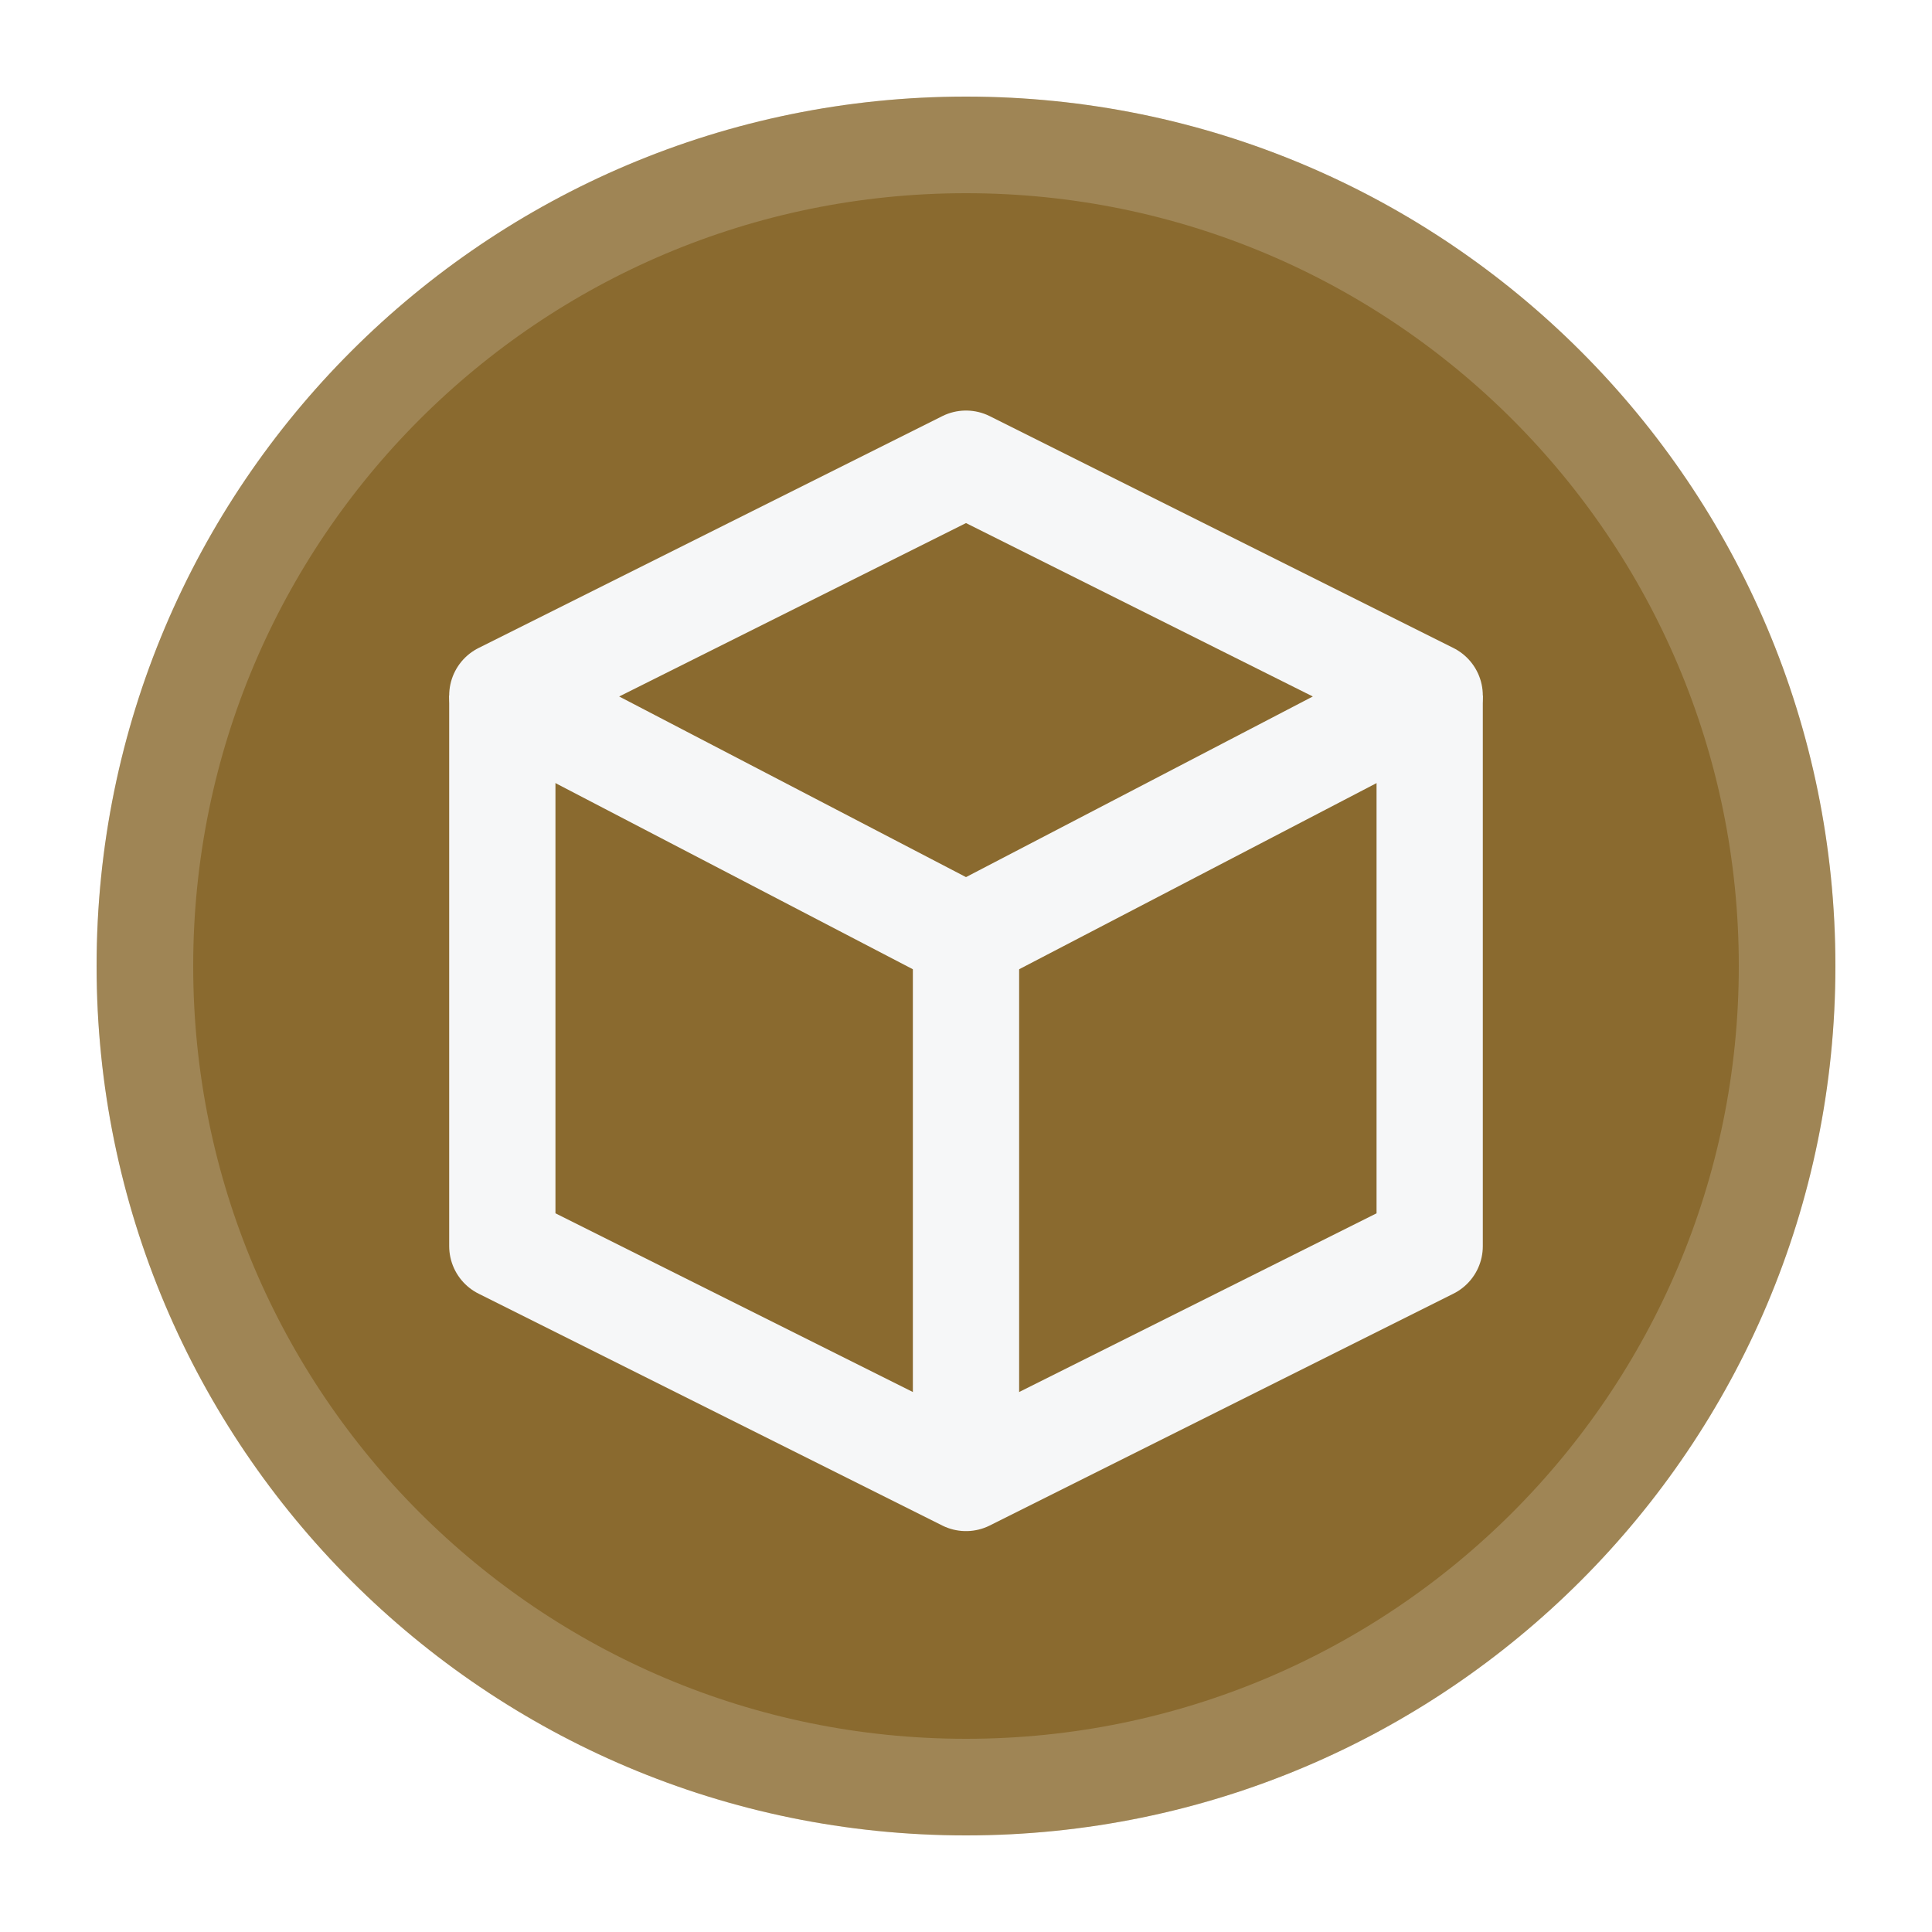
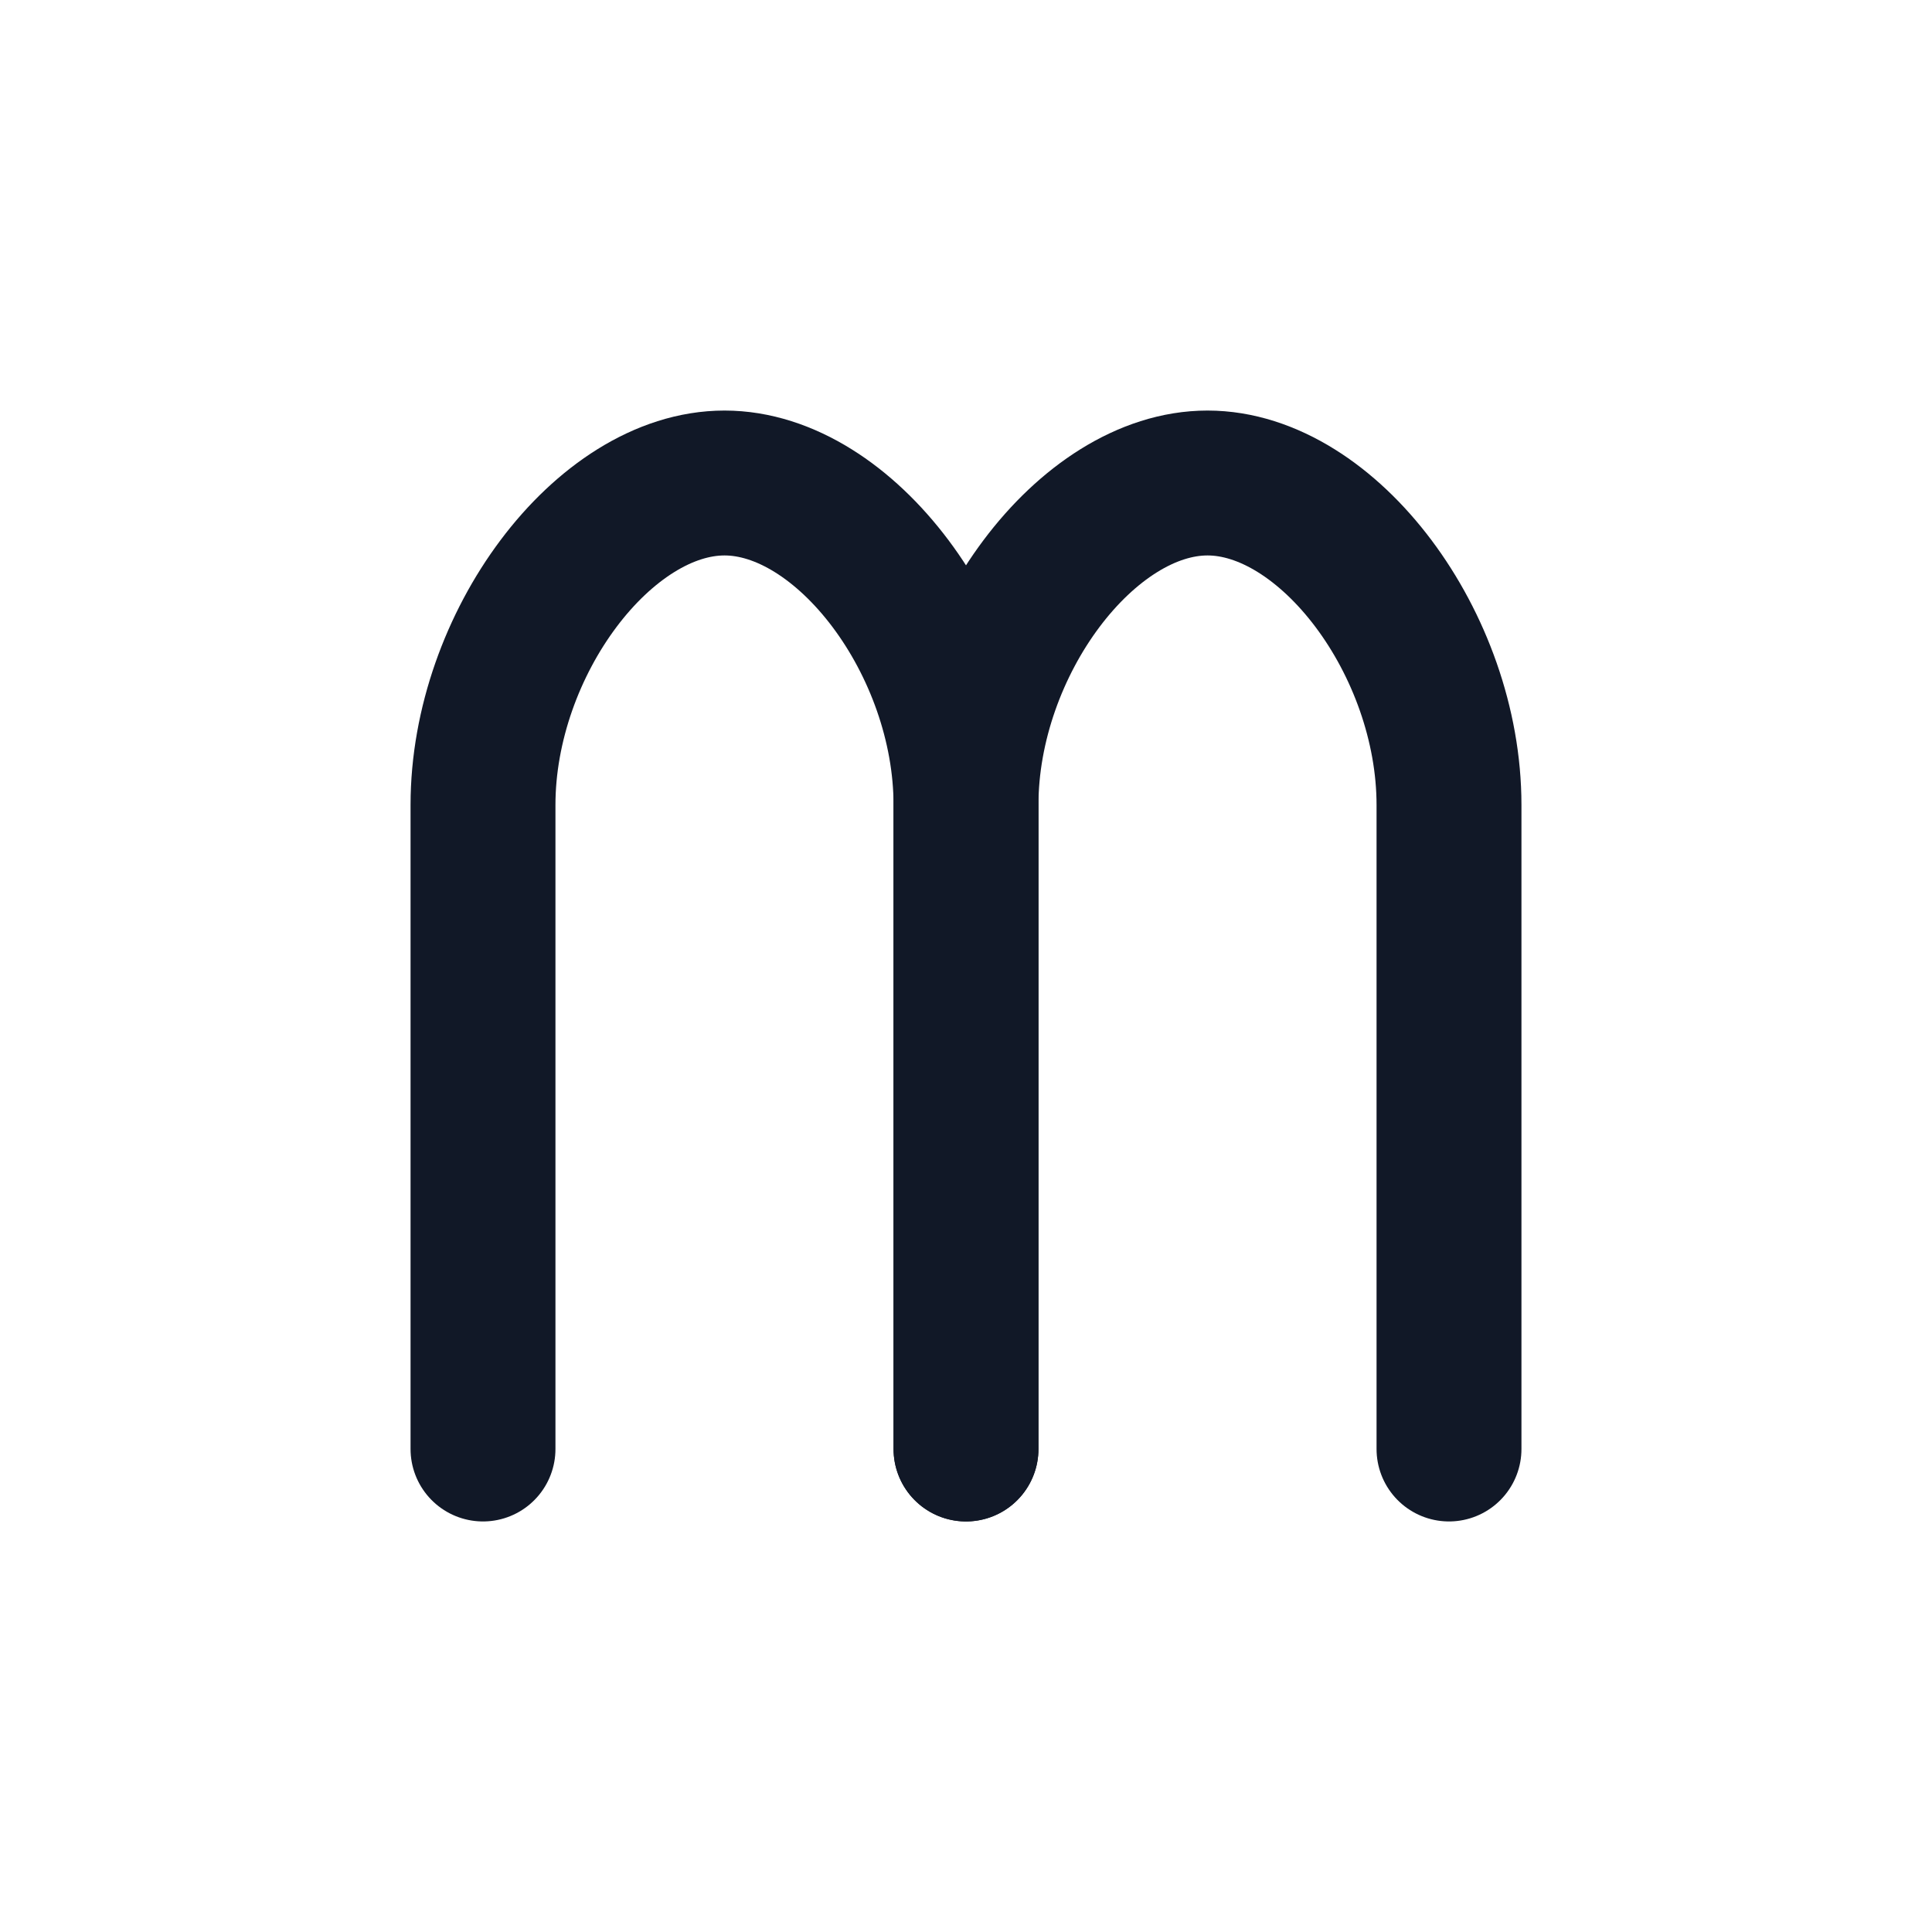
- <svg xmlns="http://www.w3.org/2000/svg" width="20" height="20" viewBox="0 0 20 20" role="img" aria-hidden="true">
-   <circle cx="10" cy="10" r="9" fill="#8A6A2F" />
-   <circle cx="10" cy="10" r="8.5" fill="none" stroke="rgba(255,255,255,.18)" stroke-width="1" />
-   <path d="M5.2 7.2 10 4.8l4.8 2.4L10 9.7z" fill="none" stroke="#F6F7F8" stroke-width="1.1" stroke-linejoin="round" />
-   <path d="M5.2 7.2v5.7L10 15.3l4.8-2.4V7.2" fill="none" stroke="#F6F7F8" stroke-width="1.1" stroke-linejoin="round" />
-   <path d="M10 9.7v5.6" stroke="#F6F7F8" stroke-width="1.1" />
+ <svg xmlns="http://www.w3.org/2000/svg" width="24" height="24" viewBox="0 0 24 24" fill="none" stroke="#111827" stroke-width="1.8" stroke-linecap="round" stroke-linejoin="round">
+   <path d="M6 18V10c0-2 1.5-4 3-4s3 2 3 4v8" />
+   <path d="M12 18V10c0-2 1.5-4 3-4s3 2 3 4v8" />
</svg>
